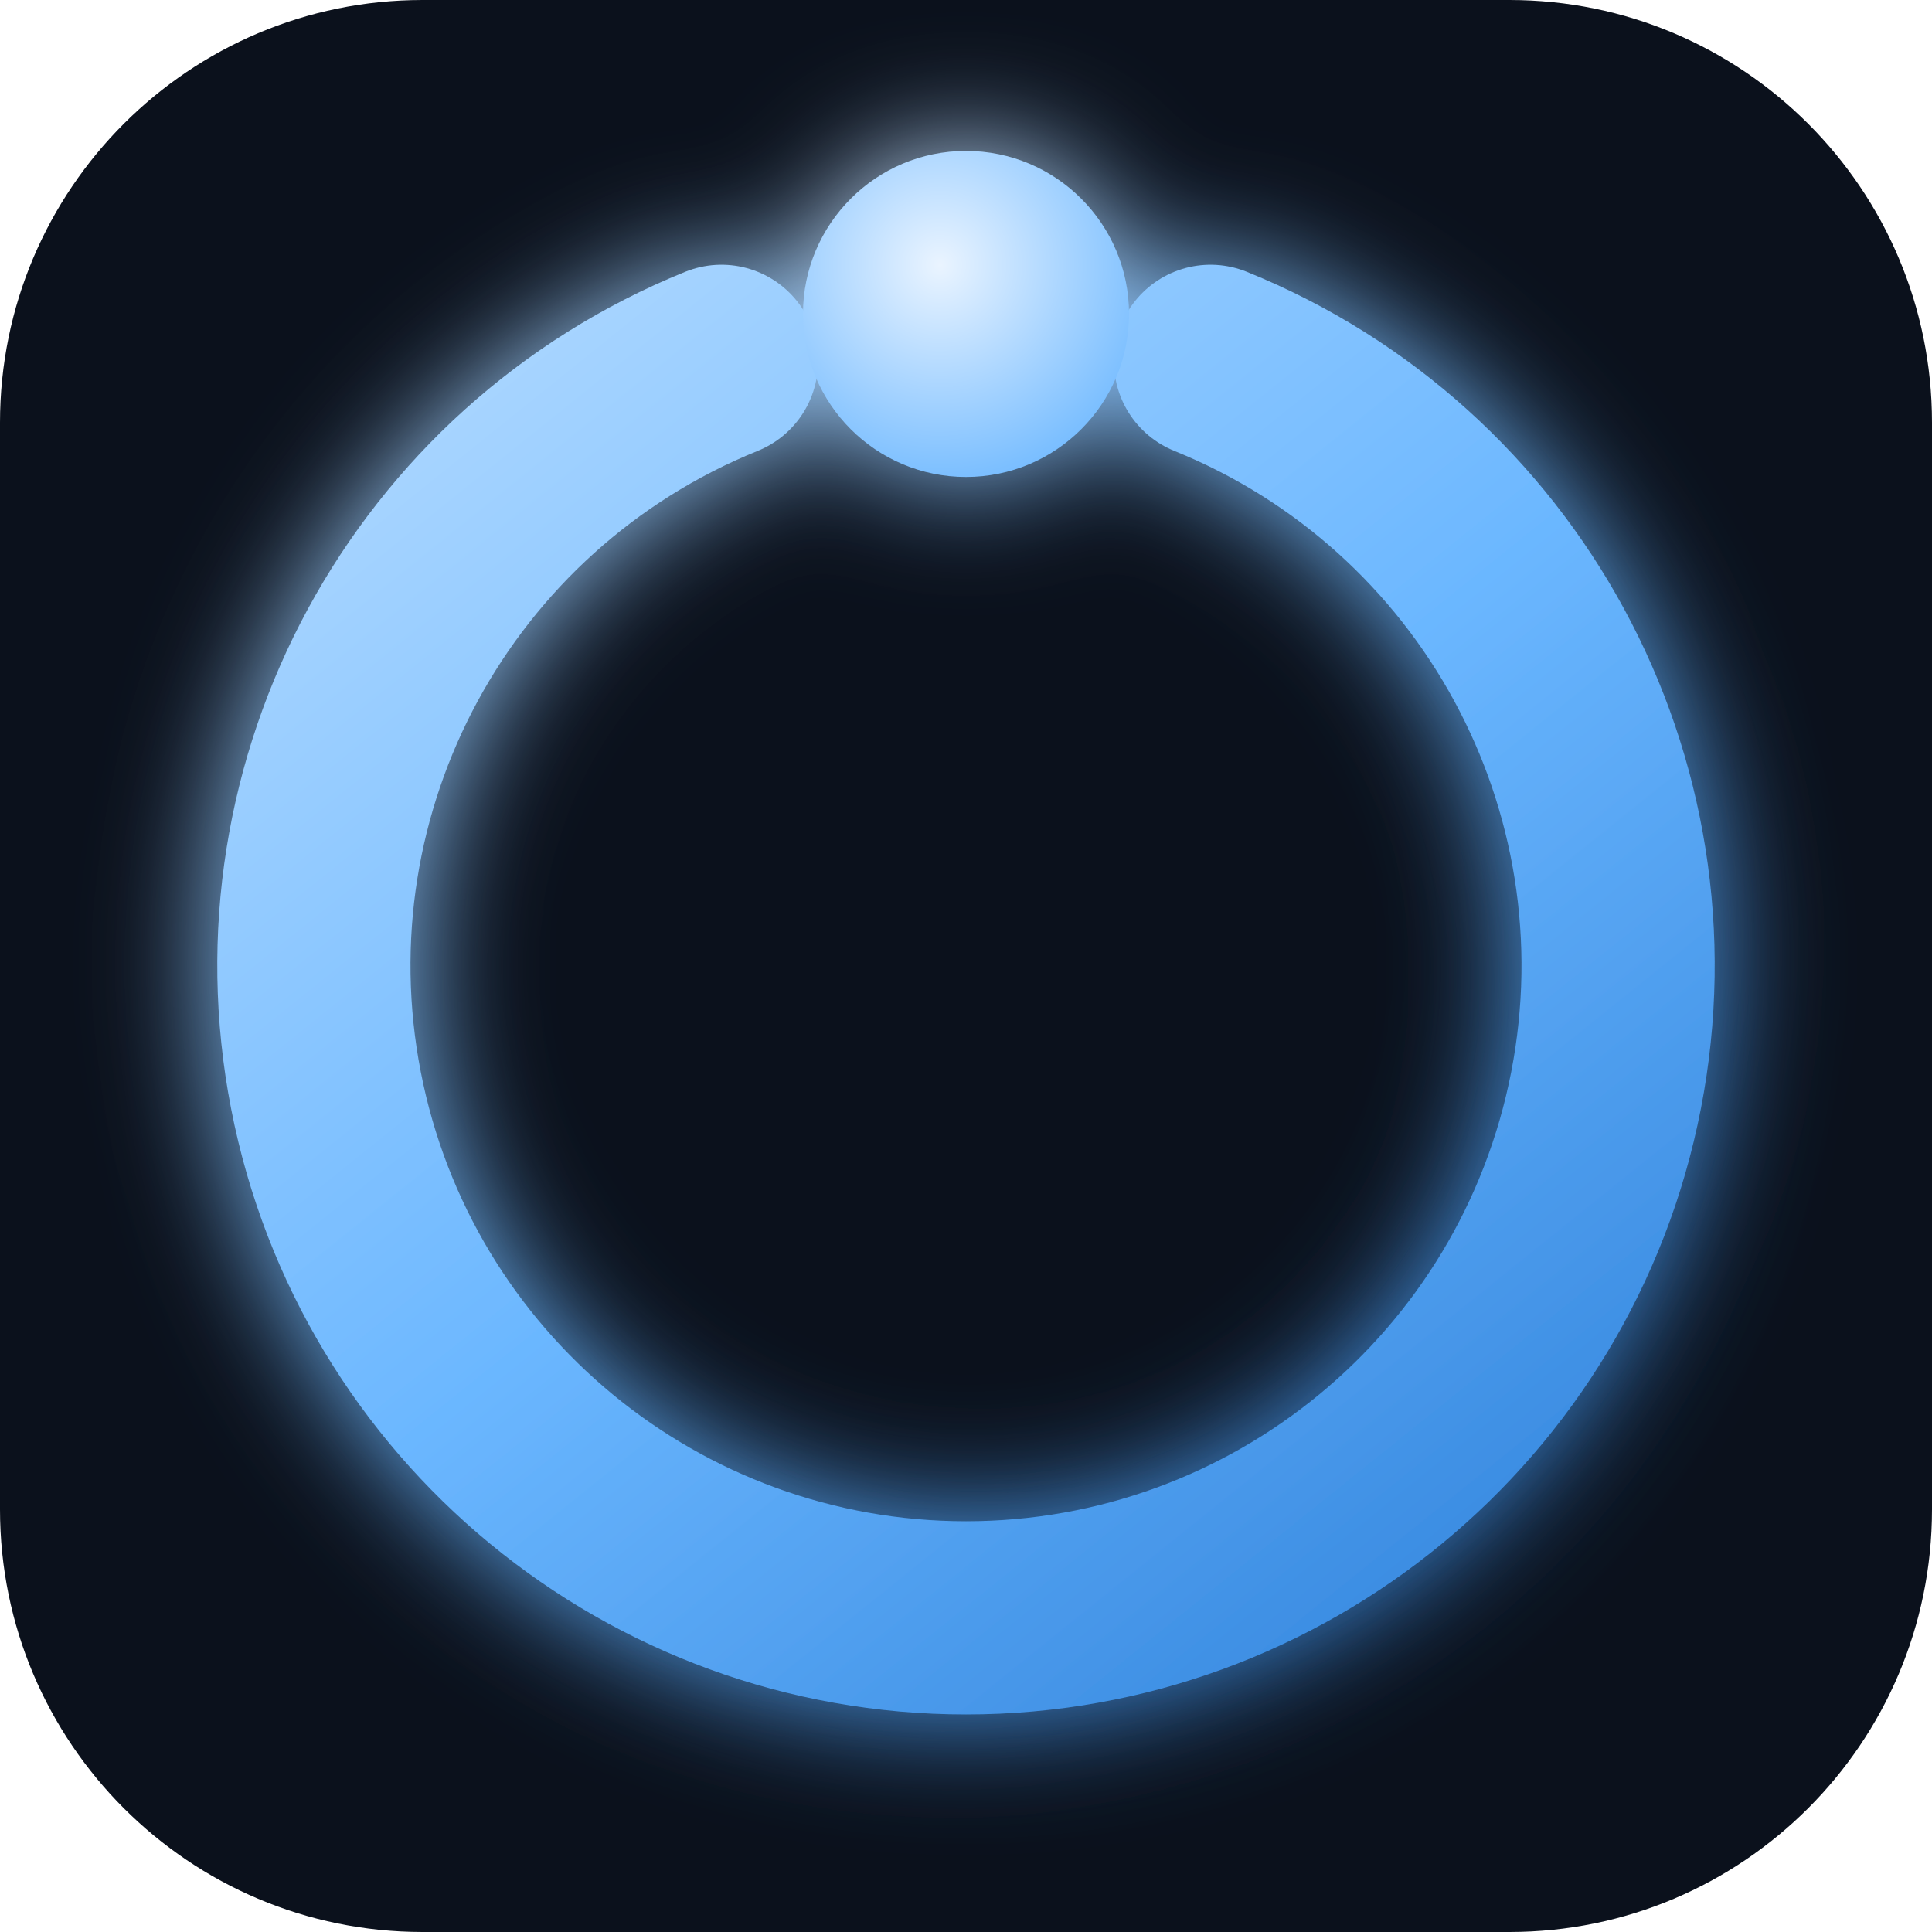
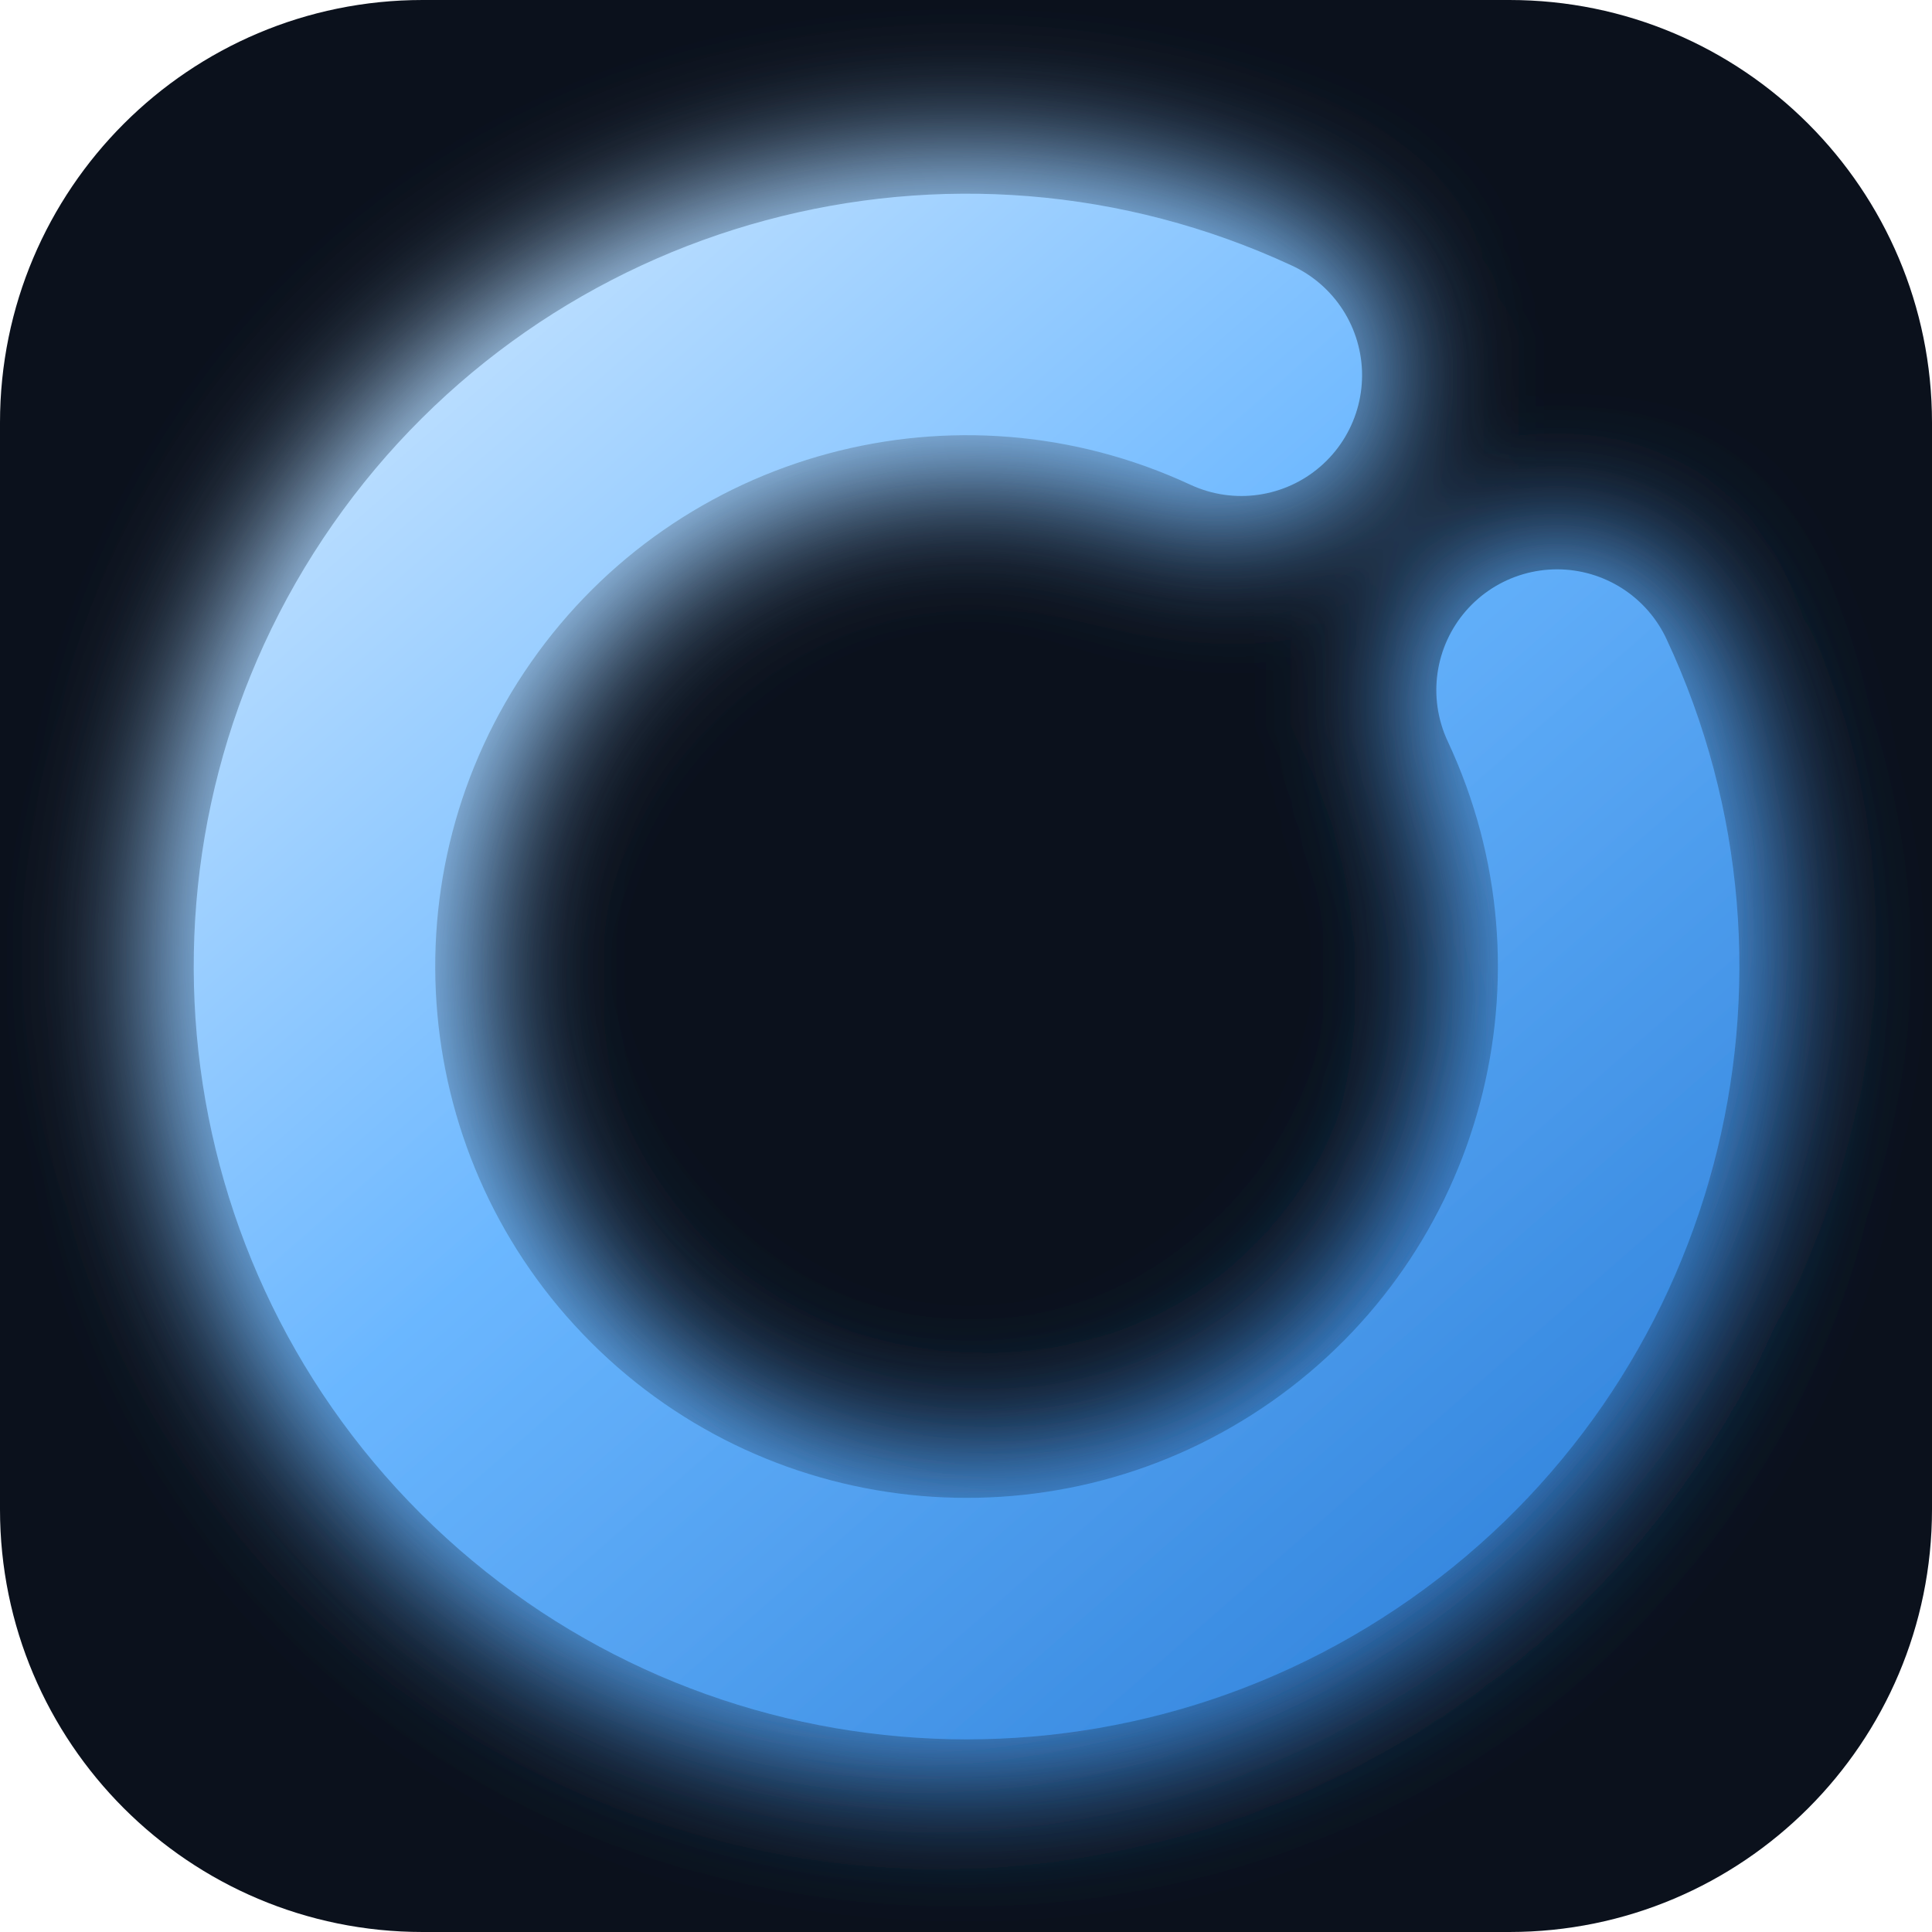
<svg xmlns="http://www.w3.org/2000/svg" viewBox="0 0 64 64" width="64" height="64">
  <defs>
-     <linearGradient id="fv-ring" x1="12" y1="7" x2="53" y2="58" gradientUnits="userSpaceOnUse">
-       <stop offset="0" stop-color="#B7DCFF" />
-       <stop offset="0.5" stop-color="#6BB7FF" />
+     <linearGradient id="fv-ring" x1="11" y1="8" x2="53" y2="56" gradientUnits="userSpaceOnUse">
+       <stop offset="0" stop-color="#CDE7FF" />
+       <stop offset="0.45" stop-color="#6BB7FF" />
      <stop offset="1" stop-color="#2C7FD9" />
    </linearGradient>
-     <radialGradient id="fv-node" cx="0.42" cy="0.35" r="0.75">
-       <stop offset="0" stop-color="#EAF4FF" />
-       <stop offset="1" stop-color="#6BB7FF" />
-     </radialGradient>
-     <filter id="fv-glow" x="-40%" y="-40%" width="180%" height="180%">
-       <feGaussianBlur stdDeviation="2" result="b" />
+     <filter id="fv-glow" x="-60%" y="-60%" width="220%" height="220%">
+       <feGaussianBlur stdDeviation="2.6" result="b" />
      <feMerge>
+         <feMergeNode in="b" />
        <feMergeNode in="b" />
        <feMergeNode in="SourceGraphic" />
      </feMerge>
    </filter>
  </defs>
  <rect width="64" height="64" rx="14" fill="#0B111C" />
-   <g filter="url(#fv-glow)">
-     <path d="M40.1 11.97 A 21.6 21.6 0 1 1 23.9 11.97" fill="none" stroke="url(#fv-ring)" stroke-width="6.4" stroke-linecap="round" />
-     <circle cx="32" cy="10.4" r="5.4" fill="url(#fv-node)" />
-   </g>
+   <path d="M51.58 22.86 A 21.6 21.6 0 1 1 41.12 12.43" fill="none" stroke="url(#fv-ring)" stroke-width="8" stroke-linecap="round" filter="url(#fv-glow)" />
</svg>
